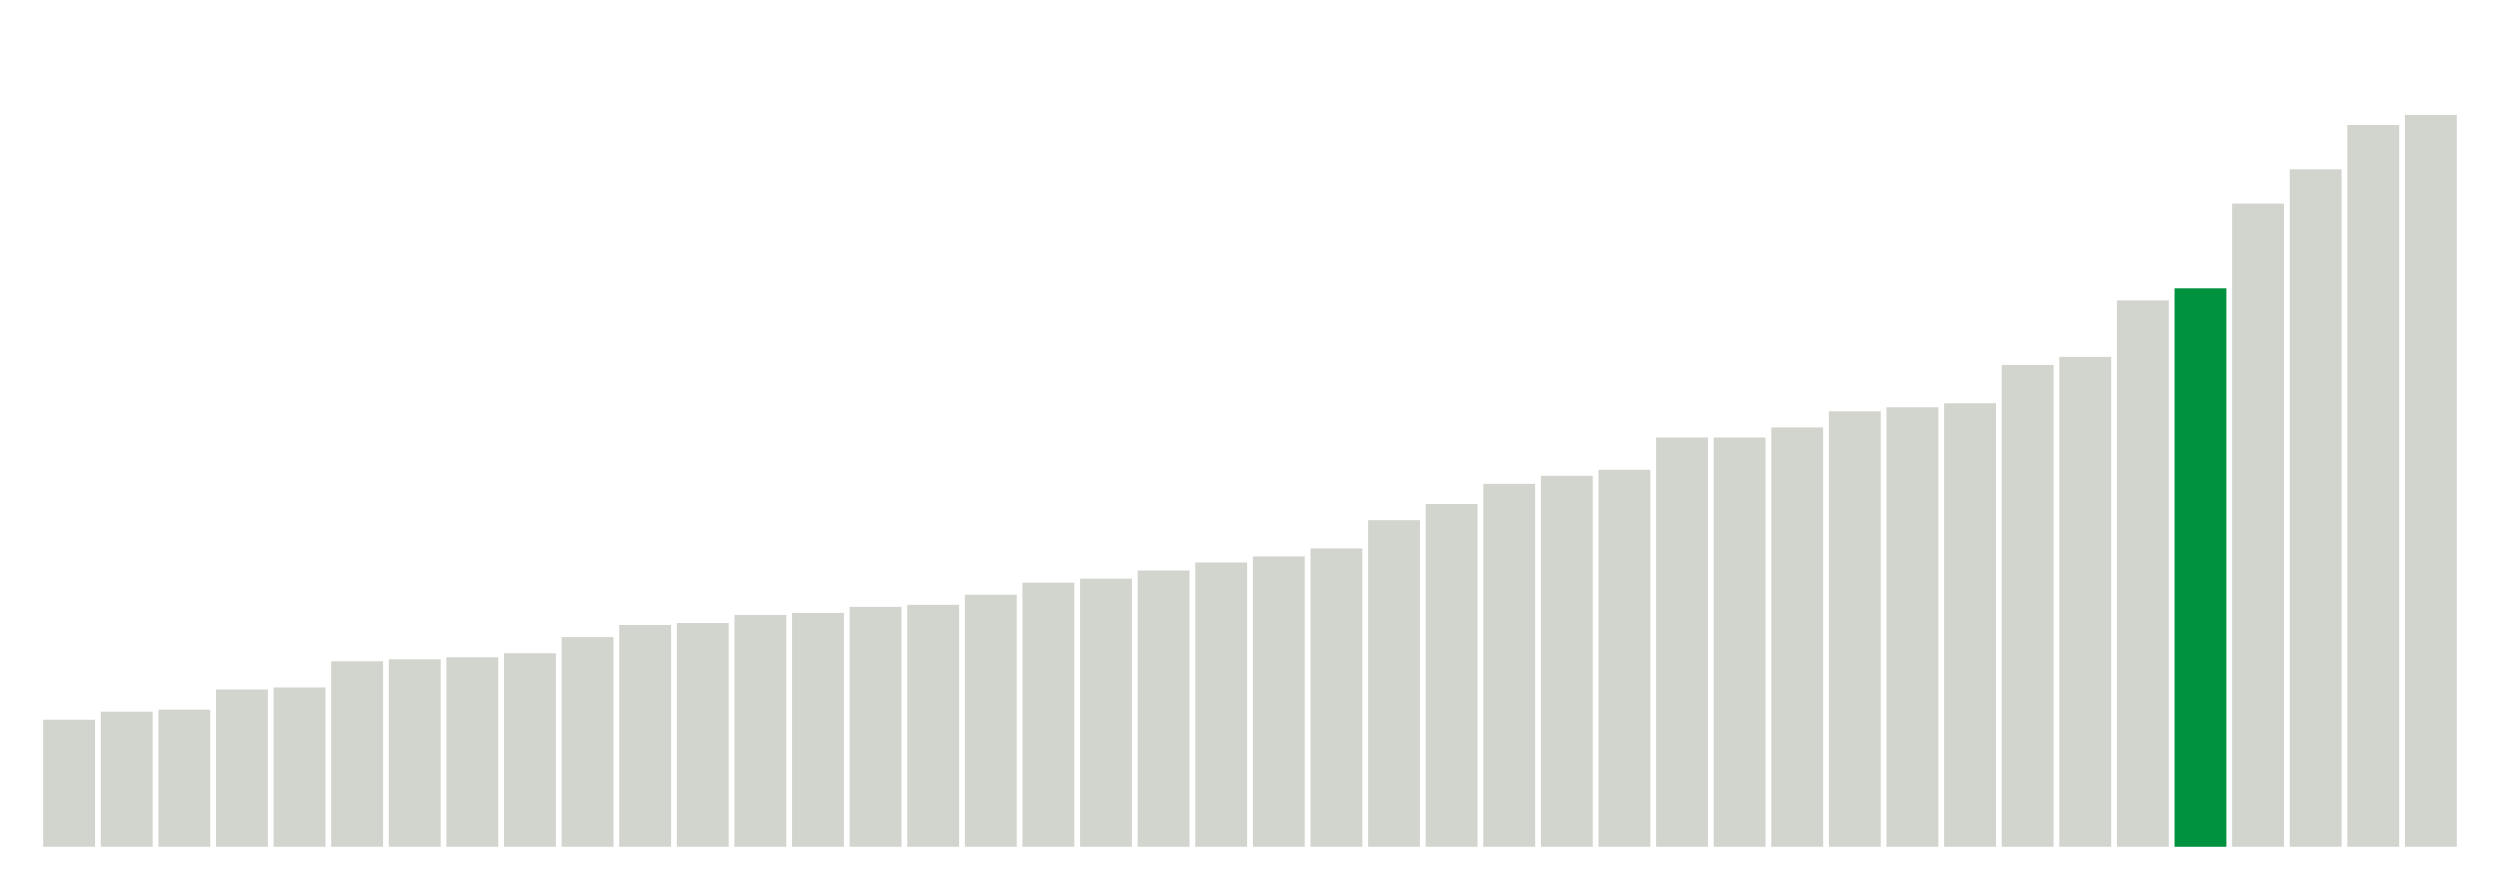
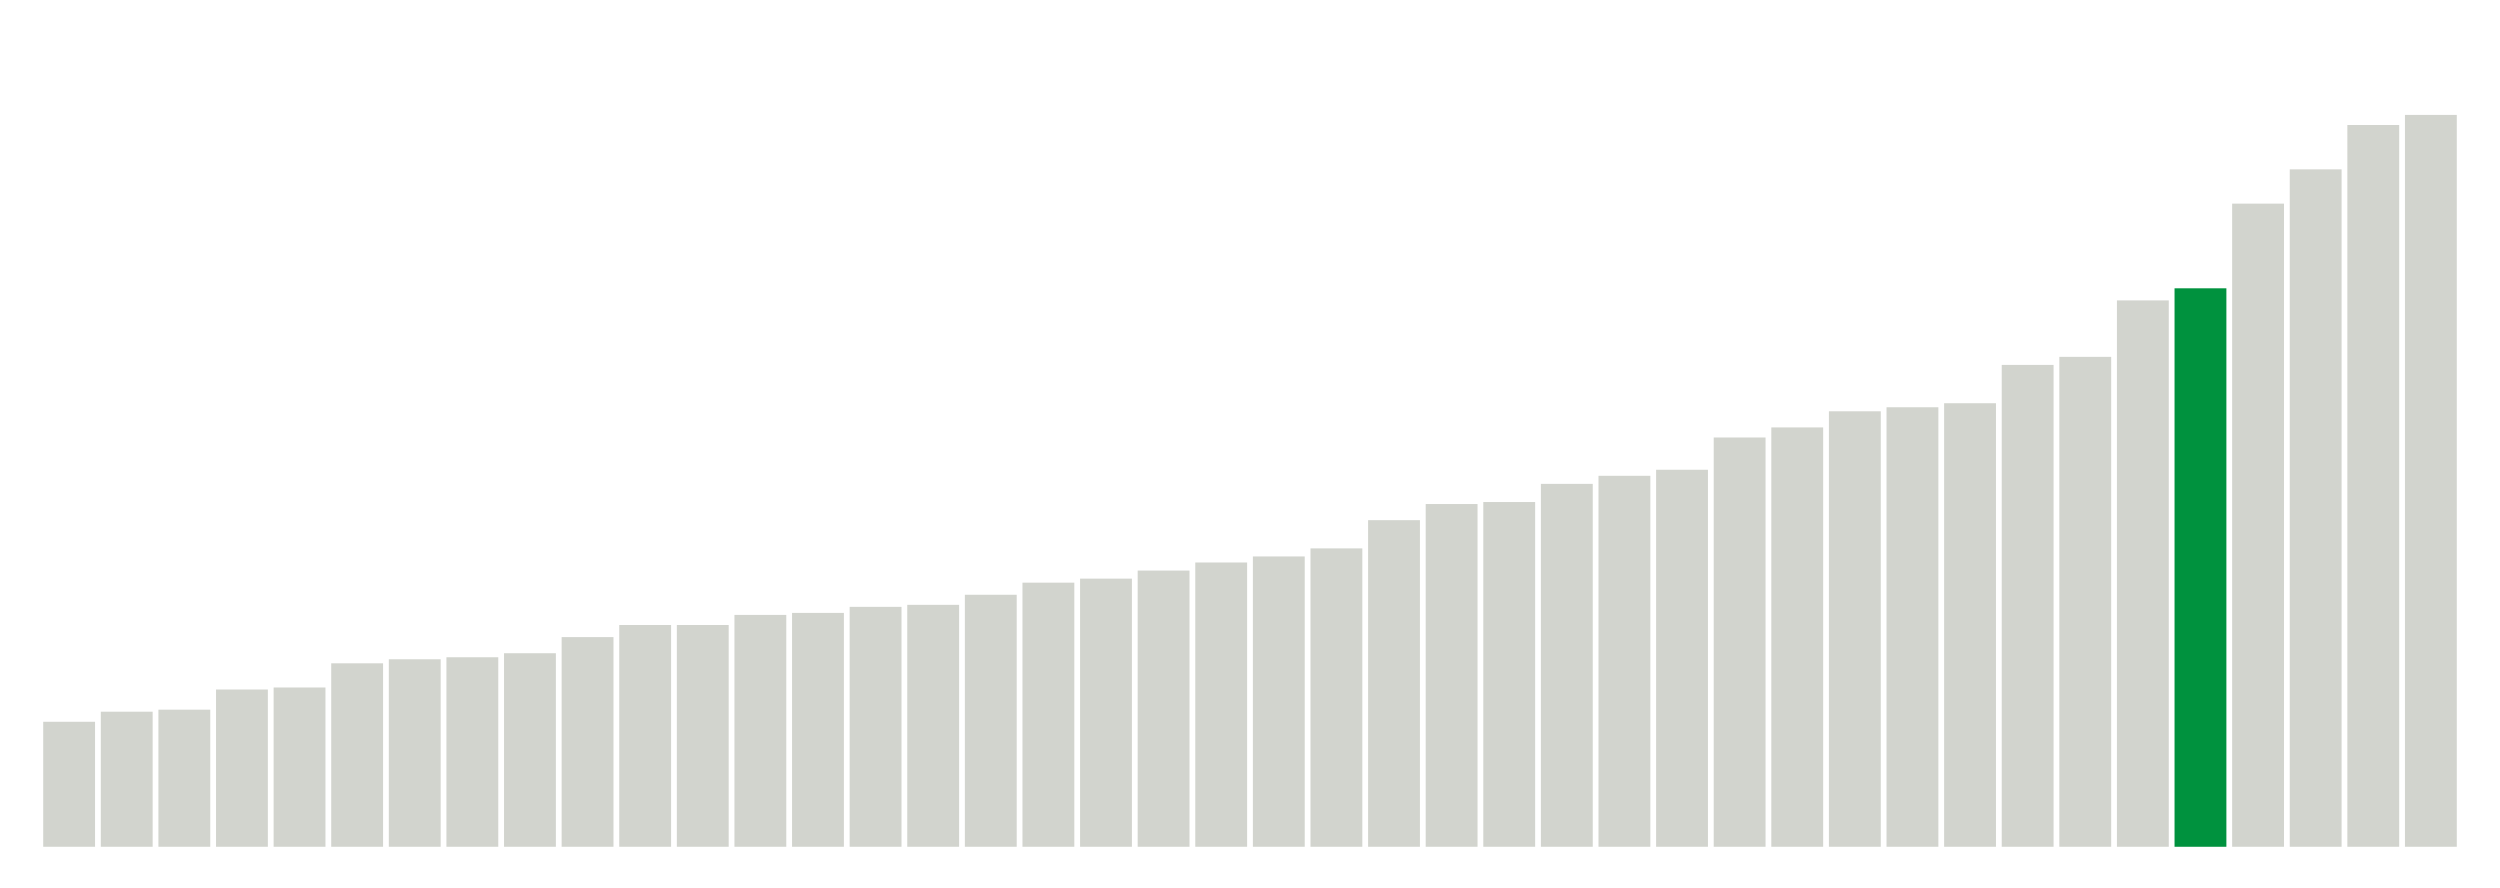
<svg xmlns="http://www.w3.org/2000/svg" version="1.1" class="marks" width="310" height="110">
  <g fill="none" stroke-miterlimit="10" transform="translate(5,5)">
    <g class="mark-group role-frame root" role="graphics-object" aria-roledescription="group mark container">
      <g transform="translate(0,0)">
        <path class="background" aria-hidden="true" d="M0,0h300v100h-300Z" stroke="#ddd" stroke-width="0" />
        <g>
          <g class="mark-rect role-mark marks" role="graphics-object" aria-roledescription="rect mark container">
-             <path aria-label="neighborhood: Southeast Queens; unmodified_data_value_geo_entity: 6.3" role="graphics-symbol" aria-roledescription="bar" d="M0.357,84.25h6.429v15.75h-6.429Z" fill="#D2D4CE" />
+             <path aria-label="neighborhood: Southeast Queens; unmodified_data_value_geo_entity: 6.2" role="graphics-symbol" aria-roledescription="bar" d="M0.357,84.5h6.429v15.5h-6.429Z" fill="#D2D4CE" />
            <path aria-label="neighborhood: South Beach - Tottenville; unmodified_data_value_geo_entity: 6.7" role="graphics-symbol" aria-roledescription="bar" d="M7.5,83.25h6.429v16.75h-6.429Z" fill="#D2D4CE" />
            <path aria-label="neighborhood: Upper East Side; unmodified_data_value_geo_entity: 6.8" role="graphics-symbol" aria-roledescription="bar" d="M14.643,83h6.429v17h-6.429Z" fill="#D2D4CE" />
            <path aria-label="neighborhood: Bayside - Little Neck; unmodified_data_value_geo_entity: 7.8" role="graphics-symbol" aria-roledescription="bar" d="M21.786,80.5h6.429v19.5h-6.429Z" fill="#D2D4CE" />
            <path aria-label="neighborhood: Gramercy Park - Murray Hill; unmodified_data_value_geo_entity: 7.9" role="graphics-symbol" aria-roledescription="bar" d="M28.929,80.25h6.429v19.75h-6.429Z" fill="#D2D4CE" />
-             <path aria-label="neighborhood: Ridgewood - Forest Hills; unmodified_data_value_geo_entity: 9.2" role="graphics-symbol" aria-roledescription="bar" d="M36.071,77h6.429v23h-6.429Z" fill="#D2D4CE" />
+             <path aria-label="neighborhood: Ridgewood - Forest Hills; unmodified_data_value_geo_entity: 9.1" role="graphics-symbol" aria-roledescription="bar" d="M36.071,77.25h6.429v22.75h-6.429Z" fill="#D2D4CE" />
            <path aria-label="neighborhood: Willowbrook; unmodified_data_value_geo_entity: 9.3" role="graphics-symbol" aria-roledescription="bar" d="M43.214,76.75h6.429v23.25h-6.429Z" fill="#D2D4CE" />
            <path aria-label="neighborhood: Greenwich Village - SoHo; unmodified_data_value_geo_entity: 9.4" role="graphics-symbol" aria-roledescription="bar" d="M50.357,76.5h6.429v23.5h-6.429Z" fill="#D2D4CE" />
            <path aria-label="neighborhood: Lower Manhattan; unmodified_data_value_geo_entity: 9.6" role="graphics-symbol" aria-roledescription="bar" d="M57.5,76h6.429v24h-6.429Z" fill="#D2D4CE" />
            <path aria-label="neighborhood: Southwest Queens; unmodified_data_value_geo_entity: 10.4" role="graphics-symbol" aria-roledescription="bar" d="M64.643,74h6.429v26h-6.429Z" fill="#D2D4CE" />
-             <path aria-label="neighborhood: Upper West Side; unmodified_data_value_geo_entity: 11" role="graphics-symbol" aria-roledescription="bar" d="M71.786,72.5h6.429v27.5h-6.429Z" fill="#D2D4CE" />
-             <path aria-label="neighborhood: Long Island City - Astoria; unmodified_data_value_geo_entity: 11.1" role="graphics-symbol" aria-roledescription="bar" d="M78.929,72.25h6.429v27.75h-6.429Z" fill="#D2D4CE" />
+             <path aria-label="neighborhood: Long Island City - Astoria; unmodified_data_value_geo_entity: 11" role="graphics-symbol" aria-roledescription="bar" d="M71.786,72.5h6.429v27.5h-6.429Z" fill="#D2D4CE" />
+             <path aria-label="neighborhood: Upper West Side; unmodified_data_value_geo_entity: 11" role="graphics-symbol" aria-roledescription="bar" d="M78.929,72.5h6.429v27.5h-6.429Z" fill="#D2D4CE" />
            <path aria-label="neighborhood: Fresh Meadows; unmodified_data_value_geo_entity: 11.5" role="graphics-symbol" aria-roledescription="bar" d="M86.071,71.25h6.429v28.75h-6.429Z" fill="#D2D4CE" />
            <path aria-label="neighborhood: Canarsie - Flatlands; unmodified_data_value_geo_entity: 11.6" role="graphics-symbol" aria-roledescription="bar" d="M93.214,71h6.429v29h-6.429Z" fill="#D2D4CE" />
            <path aria-label="neighborhood: Chelsea - Clinton; unmodified_data_value_geo_entity: 11.9" role="graphics-symbol" aria-roledescription="bar" d="M100.357,70.25h6.429v29.75h-6.429Z" fill="#D2D4CE" />
            <path aria-label="neighborhood: Jamaica; unmodified_data_value_geo_entity: 12" role="graphics-symbol" aria-roledescription="bar" d="M107.5,70h6.429v30h-6.429Z" fill="#D2D4CE" />
            <path aria-label="neighborhood: West Queens; unmodified_data_value_geo_entity: 12.5" role="graphics-symbol" aria-roledescription="bar" d="M114.643,68.75h6.429v31.25h-6.429Z" fill="#D2D4CE" />
            <path aria-label="neighborhood: Stapleton - St. George; unmodified_data_value_geo_entity: 13.1" role="graphics-symbol" aria-roledescription="bar" d="M121.786,67.25h6.429v32.75h-6.429Z" fill="#D2D4CE" />
            <path aria-label="neighborhood: East Flatbush - Flatbush; unmodified_data_value_geo_entity: 13.3" role="graphics-symbol" aria-roledescription="bar" d="M128.929,66.75h6.429v33.25h-6.429Z" fill="#D2D4CE" />
            <path aria-label="neighborhood: Downtown - Heights - Slope; unmodified_data_value_geo_entity: 13.7" role="graphics-symbol" aria-roledescription="bar" d="M136.071,65.75h6.429v34.25h-6.429Z" fill="#D2D4CE" />
            <path aria-label="neighborhood: Flushing - Clearview; unmodified_data_value_geo_entity: 14.1" role="graphics-symbol" aria-roledescription="bar" d="M143.214,64.75h6.429v35.25h-6.429Z" fill="#D2D4CE" />
            <path aria-label="neighborhood: Bensonhurst - Bay Ridge; unmodified_data_value_geo_entity: 14.4" role="graphics-symbol" aria-roledescription="bar" d="M150.357,64h6.429v36h-6.429Z" fill="#D2D4CE" />
            <path aria-label="neighborhood: Northeast Bronx; unmodified_data_value_geo_entity: 14.8" role="graphics-symbol" aria-roledescription="bar" d="M157.5,63h6.429v37h-6.429Z" fill="#D2D4CE" />
            <path aria-label="neighborhood: Kingsbridge - Riverdale; unmodified_data_value_geo_entity: 16.2" role="graphics-symbol" aria-roledescription="bar" d="M164.643,59.5h6.429v40.5h-6.429Z" fill="#D2D4CE" />
            <path aria-label="neighborhood: Port Richmond; unmodified_data_value_geo_entity: 17" role="graphics-symbol" aria-roledescription="bar" d="M171.786,57.5h6.429v42.5h-6.429Z" fill="#D2D4CE" />
-             <path aria-label="neighborhood: Rockaways; unmodified_data_value_geo_entity: 18" role="graphics-symbol" aria-roledescription="bar" d="M178.929,55h6.429v45h-6.429Z" fill="#D2D4CE" />
-             <path aria-label="neighborhood: Washington Heights; unmodified_data_value_geo_entity: 18.4" role="graphics-symbol" aria-roledescription="bar" d="M186.071,54h6.429v46h-6.429Z" fill="#D2D4CE" />
-             <path aria-label="neighborhood: Coney Island - Sheepshead Bay; unmodified_data_value_geo_entity: 18.7" role="graphics-symbol" aria-roledescription="bar" d="M193.214,53.25h6.429v46.75h-6.429Z" fill="#D2D4CE" />
-             <path aria-label="neighborhood: Pelham - Throgs Neck; unmodified_data_value_geo_entity: 20.3" role="graphics-symbol" aria-roledescription="bar" d="M200.357,49.25h6.429v50.75h-6.429Z" fill="#D2D4CE" />
-             <path aria-label="neighborhood: Greenpoint; unmodified_data_value_geo_entity: 20.3" role="graphics-symbol" aria-roledescription="bar" d="M207.5,49.25h6.429v50.75h-6.429Z" fill="#D2D4CE" />
+             <path aria-label="neighborhood: Greenpoint; unmodified_data_value_geo_entity: 17.1" role="graphics-symbol" aria-roledescription="bar" d="M178.929,57.25h6.429v42.75h-6.429Z" fill="#D2D4CE" />
+             <path aria-label="neighborhood: Rockaways; unmodified_data_value_geo_entity: 18" role="graphics-symbol" aria-roledescription="bar" d="M186.071,55h6.429v45h-6.429Z" fill="#D2D4CE" />
+             <path aria-label="neighborhood: Washington Heights; unmodified_data_value_geo_entity: 18.4" role="graphics-symbol" aria-roledescription="bar" d="M193.214,54h6.429v46h-6.429Z" fill="#D2D4CE" />
+             <path aria-label="neighborhood: Coney Island - Sheepshead Bay; unmodified_data_value_geo_entity: 18.7" role="graphics-symbol" aria-roledescription="bar" d="M200.357,53.25h6.429v46.75h-6.429Z" fill="#D2D4CE" />
+             <path aria-label="neighborhood: Pelham - Throgs Neck; unmodified_data_value_geo_entity: 20.3" role="graphics-symbol" aria-roledescription="bar" d="M207.5,49.25h6.429v50.75h-6.429Z" fill="#D2D4CE" />
            <path aria-label="neighborhood: Sunset Park; unmodified_data_value_geo_entity: 20.8" role="graphics-symbol" aria-roledescription="bar" d="M214.643,48h6.429v52h-6.429Z" fill="#D2D4CE" />
            <path aria-label="neighborhood: Bedford Stuyvesant - Crown Heights; unmodified_data_value_geo_entity: 21.6" role="graphics-symbol" aria-roledescription="bar" d="M221.786,46h6.429v54h-6.429Z" fill="#D2D4CE" />
            <path aria-label="neighborhood: Borough Park; unmodified_data_value_geo_entity: 21.8" role="graphics-symbol" aria-roledescription="bar" d="M228.929,45.5h6.429v54.5h-6.429Z" fill="#D2D4CE" />
            <path aria-label="neighborhood: Union Square - Lower East Side; unmodified_data_value_geo_entity: 22" role="graphics-symbol" aria-roledescription="bar" d="M236.071,45h6.429v55h-6.429Z" fill="#D2D4CE" />
            <path aria-label="neighborhood: Central Harlem - Morningside Heights; unmodified_data_value_geo_entity: 23.9" role="graphics-symbol" aria-roledescription="bar" d="M243.214,40.25h6.429v59.75h-6.429Z" fill="#D2D4CE" />
            <path aria-label="neighborhood: East New York; unmodified_data_value_geo_entity: 24.3" role="graphics-symbol" aria-roledescription="bar" d="M250.357,39.25h6.429v60.75h-6.429Z" fill="#D2D4CE" />
            <path aria-label="neighborhood: Williamsburg - Bushwick; unmodified_data_value_geo_entity: 27.1" role="graphics-symbol" aria-roledescription="bar" d="M257.5,32.25h6.429v67.75h-6.429Z" fill="#D2D4CE" />
            <path aria-label="neighborhood: Fordham - Bronx Pk; unmodified_data_value_geo_entity: 27.7" role="graphics-symbol" aria-roledescription="bar" d="M264.643,30.75h6.429v69.25h-6.429Z" fill="#00923E" />
            <path aria-label="neighborhood: East Harlem; unmodified_data_value_geo_entity: 31.9" role="graphics-symbol" aria-roledescription="bar" d="M271.786,20.25h6.429v79.75h-6.429Z" fill="#D2D4CE" />
            <path aria-label="neighborhood: Crotona -Tremont; unmodified_data_value_geo_entity: 33.6" role="graphics-symbol" aria-roledescription="bar" d="M278.929,16h6.429v84h-6.429Z" fill="#D2D4CE" />
            <path aria-label="neighborhood: High Bridge - Morrisania; unmodified_data_value_geo_entity: 35.8" role="graphics-symbol" aria-roledescription="bar" d="M286.071,10.5h6.429v89.5h-6.429Z" fill="#D2D4CE" />
            <path aria-label="neighborhood: Hunts Point - Mott Haven; unmodified_data_value_geo_entity: 36.3" role="graphics-symbol" aria-roledescription="bar" d="M293.214,9.25h6.429v90.75h-6.429Z" fill="#D2D4CE" />
          </g>
        </g>
        <path class="foreground" aria-hidden="true" d="" display="none" />
      </g>
    </g>
  </g>
</svg>
